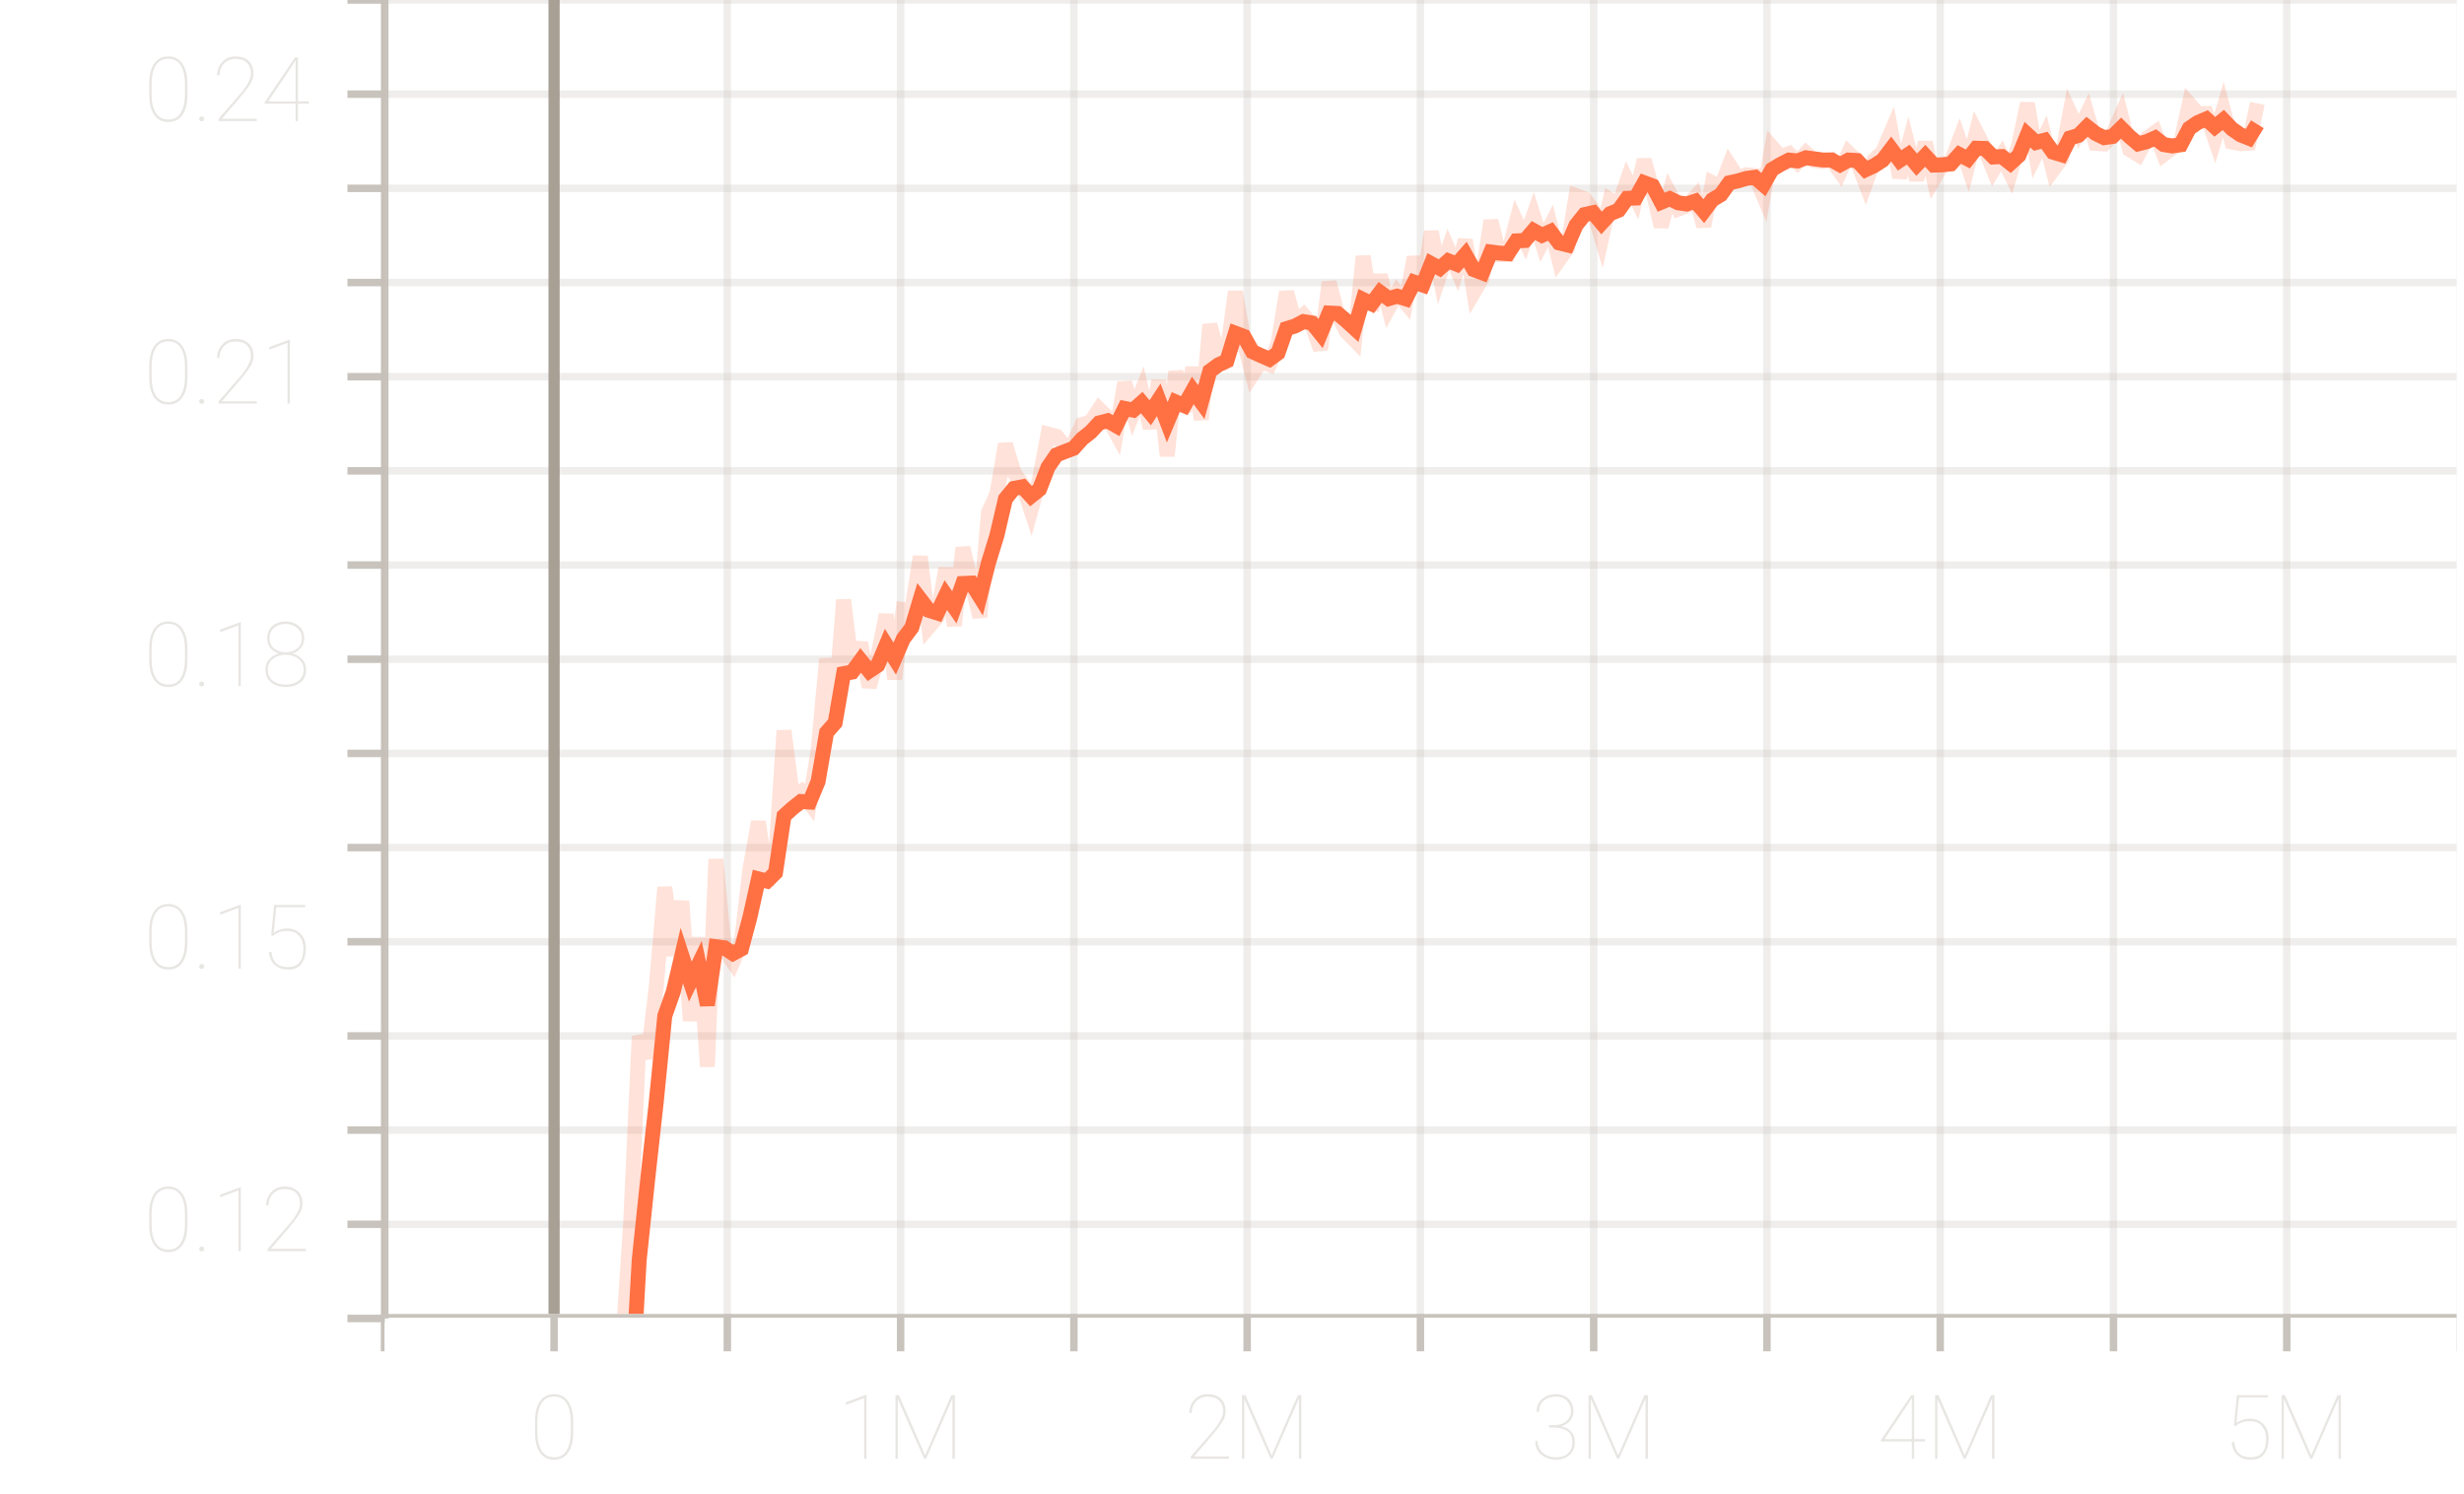
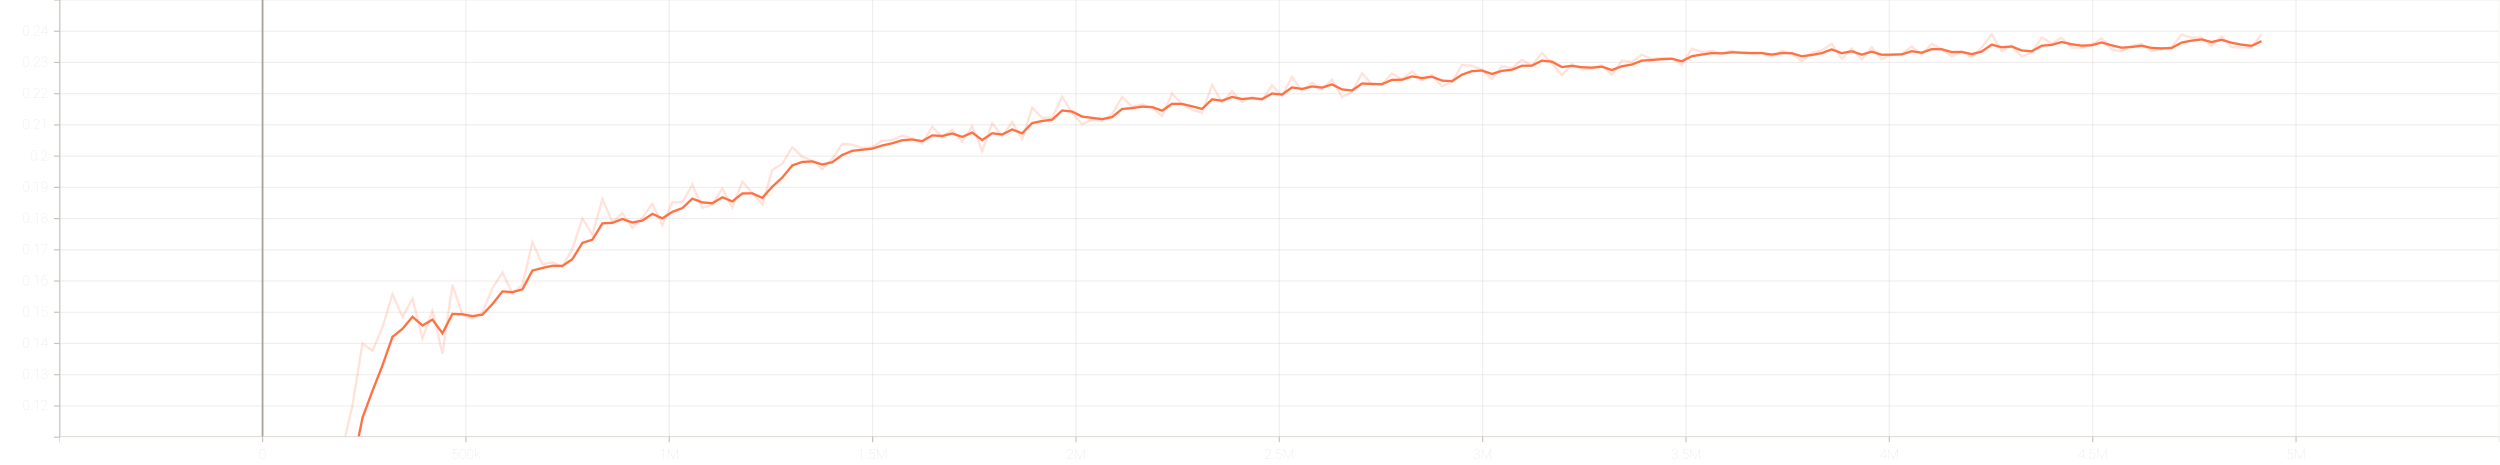
- <svg xmlns="http://www.w3.org/2000/svg" viewBox="0 0 330 200">
+ <svg xmlns="http://www.w3.org/2000/svg" viewBox="0 0 2153.667 400">
  <g>
    <g>
      <g>
        <g>
          <g>
-             <line x1="51.532" y1="176.6" x2="46.532" y2="176.6" style="visibility: inherit;" fill="rgb(0, 0, 0)" stroke="rgb(200, 195, 188)" stroke-width="1px" />
-             <line x1="51.532" y1="163.986" x2="46.532" y2="163.986" style="visibility: inherit;" fill="rgb(0, 0, 0)" stroke="rgb(200, 195, 188)" stroke-width="1px" />
-             <line x1="51.532" y1="151.371" x2="46.532" y2="151.371" style="visibility: inherit;" fill="rgb(0, 0, 0)" stroke="rgb(200, 195, 188)" stroke-width="1px" />
-             <line x1="51.532" y1="138.757" x2="46.532" y2="138.757" style="visibility: inherit;" fill="rgb(0, 0, 0)" stroke="rgb(200, 195, 188)" stroke-width="1px" />
-             <line x1="51.532" y1="126.143" x2="46.532" y2="126.143" style="visibility: inherit;" fill="rgb(0, 0, 0)" stroke="rgb(200, 195, 188)" stroke-width="1px" />
-             <line x1="51.532" y1="113.529" x2="46.532" y2="113.529" style="visibility: inherit;" fill="rgb(0, 0, 0)" stroke="rgb(200, 195, 188)" stroke-width="1px" />
-             <line x1="51.532" y1="100.914" x2="46.532" y2="100.914" style="visibility: inherit;" fill="rgb(0, 0, 0)" stroke="rgb(200, 195, 188)" stroke-width="1px" />
-             <line x1="51.532" y1="88.3" x2="46.532" y2="88.3" style="visibility: inherit;" fill="rgb(0, 0, 0)" stroke="rgb(200, 195, 188)" stroke-width="1px" />
-             <line x1="51.532" y1="75.686" x2="46.532" y2="75.686" style="visibility: inherit;" fill="rgb(0, 0, 0)" stroke="rgb(200, 195, 188)" stroke-width="1px" />
-             <line x1="51.532" y1="63.071" x2="46.532" y2="63.071" style="visibility: inherit;" fill="rgb(0, 0, 0)" stroke="rgb(200, 195, 188)" stroke-width="1px" />
-             <line x1="51.532" y1="50.457" x2="46.532" y2="50.457" style="visibility: inherit;" fill="rgb(0, 0, 0)" stroke="rgb(200, 195, 188)" stroke-width="1px" />
-             <line x1="51.532" y1="37.843" x2="46.532" y2="37.843" style="visibility: inherit;" fill="rgb(0, 0, 0)" stroke="rgb(200, 195, 188)" stroke-width="1px" />
-             <line x1="51.532" y1="25.229" x2="46.532" y2="25.229" style="visibility: inherit;" fill="rgb(0, 0, 0)" stroke="rgb(200, 195, 188)" stroke-width="1px" />
-             <line x1="51.532" y1="12.614" x2="46.532" y2="12.614" style="visibility: inherit;" fill="rgb(0, 0, 0)" stroke="rgb(200, 195, 188)" stroke-width="1px" />
+             <line x1="51.532" y1="376.6" x2="46.532" y2="376.6" style="visibility: inherit;" fill="rgb(0, 0, 0)" stroke="rgb(200, 195, 188)" stroke-width="1px" />
+             <line x1="51.532" y1="349.7" x2="46.532" y2="349.7" style="visibility: inherit;" fill="rgb(0, 0, 0)" stroke="rgb(200, 195, 188)" stroke-width="1px" />
+             <line x1="51.532" y1="322.8" x2="46.532" y2="322.8" style="visibility: inherit;" fill="rgb(0, 0, 0)" stroke="rgb(200, 195, 188)" stroke-width="1px" />
+             <line x1="51.532" y1="295.9" x2="46.532" y2="295.9" style="visibility: inherit;" fill="rgb(0, 0, 0)" stroke="rgb(200, 195, 188)" stroke-width="1px" />
+             <line x1="51.532" y1="269" x2="46.532" y2="269" style="visibility: inherit;" fill="rgb(0, 0, 0)" stroke="rgb(200, 195, 188)" stroke-width="1px" />
+             <line x1="51.532" y1="242.1" x2="46.532" y2="242.1" style="visibility: inherit;" fill="rgb(0, 0, 0)" stroke="rgb(200, 195, 188)" stroke-width="1px" />
+             <line x1="51.532" y1="215.2" x2="46.532" y2="215.2" style="visibility: inherit;" fill="rgb(0, 0, 0)" stroke="rgb(200, 195, 188)" stroke-width="1px" />
+             <line x1="51.532" y1="188.3" x2="46.532" y2="188.3" style="visibility: inherit;" fill="rgb(0, 0, 0)" stroke="rgb(200, 195, 188)" stroke-width="1px" />
+             <line x1="51.532" y1="161.4" x2="46.532" y2="161.4" style="visibility: inherit;" fill="rgb(0, 0, 0)" stroke="rgb(200, 195, 188)" stroke-width="1px" />
+             <line x1="51.532" y1="134.5" x2="46.532" y2="134.5" style="visibility: inherit;" fill="rgb(0, 0, 0)" stroke="rgb(200, 195, 188)" stroke-width="1px" />
+             <line x1="51.532" y1="107.6" x2="46.532" y2="107.6" style="visibility: inherit;" fill="rgb(0, 0, 0)" stroke="rgb(200, 195, 188)" stroke-width="1px" />
+             <line x1="51.532" y1="80.7" x2="46.532" y2="80.7" style="visibility: inherit;" fill="rgb(0, 0, 0)" stroke="rgb(200, 195, 188)" stroke-width="1px" />
+             <line x1="51.532" y1="53.8" x2="46.532" y2="53.8" style="visibility: inherit;" fill="rgb(0, 0, 0)" stroke="rgb(200, 195, 188)" stroke-width="1px" />
+             <line x1="51.532" y1="26.9" x2="46.532" y2="26.9" style="visibility: inherit;" fill="rgb(0, 0, 0)" stroke="rgb(200, 195, 188)" stroke-width="1px" />
            <line x1="51.532" y1="0" x2="46.532" y2="0" style="visibility: inherit;" fill="rgb(0, 0, 0)" stroke="rgb(200, 195, 188)" stroke-width="1px" />
          </g>
          <g transform="translate(41.532, 0)">
-             <text style="text-anchor: end; visibility: hidden; font-family: Roboto, sans-serif; font-size: 12px; font-weight: 200;" x="0" y="176.6" dx="0em" dy="0.3em" fill="rgb(232, 230, 227)" stroke="none" stroke-width="1px">0.11</text>
-             <text style="text-anchor: end; visibility: inherit; font-family: Roboto, sans-serif; font-size: 12px; font-weight: 200;" x="0" y="163.986" dx="0em" dy="0.3em" fill="rgb(232, 230, 227)" stroke="none" stroke-width="1px">0.12</text>
-             <text style="text-anchor: end; visibility: hidden; font-family: Roboto, sans-serif; font-size: 12px; font-weight: 200;" x="0" y="151.371" dx="0em" dy="0.3em" fill="rgb(232, 230, 227)" stroke="none" stroke-width="1px">0.13</text>
-             <text style="text-anchor: end; visibility: hidden; font-family: Roboto, sans-serif; font-size: 12px; font-weight: 200;" x="0" y="138.757" dx="0em" dy="0.3em" fill="rgb(232, 230, 227)" stroke="none" stroke-width="1px">0.14</text>
-             <text style="text-anchor: end; visibility: inherit; font-family: Roboto, sans-serif; font-size: 12px; font-weight: 200;" x="0" y="126.143" dx="0em" dy="0.3em" fill="rgb(232, 230, 227)" stroke="none" stroke-width="1px">0.15</text>
-             <text style="text-anchor: end; visibility: hidden; font-family: Roboto, sans-serif; font-size: 12px; font-weight: 200;" x="0" y="113.529" dx="0em" dy="0.3em" fill="rgb(232, 230, 227)" stroke="none" stroke-width="1px">0.16</text>
-             <text style="text-anchor: end; visibility: hidden; font-family: Roboto, sans-serif; font-size: 12px; font-weight: 200;" x="0" y="100.914" dx="0em" dy="0.3em" fill="rgb(232, 230, 227)" stroke="none" stroke-width="1px">0.17</text>
-             <text style="text-anchor: end; visibility: inherit; font-family: Roboto, sans-serif; font-size: 12px; font-weight: 200;" x="0" y="88.3" dx="0em" dy="0.3em" fill="rgb(232, 230, 227)" stroke="none" stroke-width="1px">0.18</text>
-             <text style="text-anchor: end; visibility: hidden; font-family: Roboto, sans-serif; font-size: 12px; font-weight: 200;" x="0" y="75.686" dx="0em" dy="0.3em" fill="rgb(232, 230, 227)" stroke="none" stroke-width="1px">0.19</text>
-             <text style="text-anchor: end; visibility: hidden; font-family: Roboto, sans-serif; font-size: 12px; font-weight: 200;" x="0" y="63.071" dx="0em" dy="0.3em" fill="rgb(232, 230, 227)" stroke="none" stroke-width="1px">0.2</text>
-             <text style="text-anchor: end; visibility: inherit; font-family: Roboto, sans-serif; font-size: 12px; font-weight: 200;" x="0" y="50.457" dx="0em" dy="0.3em" fill="rgb(232, 230, 227)" stroke="none" stroke-width="1px">0.21</text>
-             <text style="text-anchor: end; visibility: hidden; font-family: Roboto, sans-serif; font-size: 12px; font-weight: 200;" x="0" y="37.843" dx="0em" dy="0.3em" fill="rgb(232, 230, 227)" stroke="none" stroke-width="1px">0.22</text>
-             <text style="text-anchor: end; visibility: hidden; font-family: Roboto, sans-serif; font-size: 12px; font-weight: 200;" x="0" y="25.229" dx="0em" dy="0.3em" fill="rgb(232, 230, 227)" stroke="none" stroke-width="1px">0.23</text>
-             <text style="text-anchor: end; visibility: inherit; font-family: Roboto, sans-serif; font-size: 12px; font-weight: 200;" x="0" y="12.614" dx="0em" dy="0.3em" fill="rgb(232, 230, 227)" stroke="none" stroke-width="1px">0.24</text>
+             <text style="text-anchor: end; visibility: hidden; font-family: Roboto, sans-serif; font-size: 12px; font-weight: 200;" x="0" y="376.6" dx="0em" dy="0.3em" fill="rgb(232, 230, 227)" stroke="none" stroke-width="1px">0.11</text>
+             <text style="text-anchor: end; visibility: inherit; font-family: Roboto, sans-serif; font-size: 12px; font-weight: 200;" x="0" y="349.7" dx="0em" dy="0.3em" fill="rgb(232, 230, 227)" stroke="none" stroke-width="1px">0.12</text>
+             <text style="text-anchor: end; visibility: inherit; font-family: Roboto, sans-serif; font-size: 12px; font-weight: 200;" x="0" y="322.8" dx="0em" dy="0.3em" fill="rgb(232, 230, 227)" stroke="none" stroke-width="1px">0.13</text>
+             <text style="text-anchor: end; visibility: inherit; font-family: Roboto, sans-serif; font-size: 12px; font-weight: 200;" x="0" y="295.9" dx="0em" dy="0.3em" fill="rgb(232, 230, 227)" stroke="none" stroke-width="1px">0.14</text>
+             <text style="text-anchor: end; visibility: inherit; font-family: Roboto, sans-serif; font-size: 12px; font-weight: 200;" x="0" y="269" dx="0em" dy="0.3em" fill="rgb(232, 230, 227)" stroke="none" stroke-width="1px">0.15</text>
+             <text style="text-anchor: end; visibility: inherit; font-family: Roboto, sans-serif; font-size: 12px; font-weight: 200;" x="0" y="242.1" dx="0em" dy="0.3em" fill="rgb(232, 230, 227)" stroke="none" stroke-width="1px">0.16</text>
+             <text style="text-anchor: end; visibility: inherit; font-family: Roboto, sans-serif; font-size: 12px; font-weight: 200;" x="0" y="215.2" dx="0em" dy="0.3em" fill="rgb(232, 230, 227)" stroke="none" stroke-width="1px">0.17</text>
+             <text style="text-anchor: end; visibility: inherit; font-family: Roboto, sans-serif; font-size: 12px; font-weight: 200;" x="0" y="188.3" dx="0em" dy="0.3em" fill="rgb(232, 230, 227)" stroke="none" stroke-width="1px">0.18</text>
+             <text style="text-anchor: end; visibility: inherit; font-family: Roboto, sans-serif; font-size: 12px; font-weight: 200;" x="0" y="161.4" dx="0em" dy="0.3em" fill="rgb(232, 230, 227)" stroke="none" stroke-width="1px">0.19</text>
+             <text style="text-anchor: end; visibility: inherit; font-family: Roboto, sans-serif; font-size: 12px; font-weight: 200;" x="0" y="134.5" dx="0em" dy="0.3em" fill="rgb(232, 230, 227)" stroke="none" stroke-width="1px">0.2</text>
+             <text style="text-anchor: end; visibility: inherit; font-family: Roboto, sans-serif; font-size: 12px; font-weight: 200;" x="0" y="107.6" dx="0em" dy="0.3em" fill="rgb(232, 230, 227)" stroke="none" stroke-width="1px">0.21</text>
+             <text style="text-anchor: end; visibility: inherit; font-family: Roboto, sans-serif; font-size: 12px; font-weight: 200;" x="0" y="80.7" dx="0em" dy="0.3em" fill="rgb(232, 230, 227)" stroke="none" stroke-width="1px">0.22</text>
+             <text style="text-anchor: end; visibility: inherit; font-family: Roboto, sans-serif; font-size: 12px; font-weight: 200;" x="0" y="53.8" dx="0em" dy="0.3em" fill="rgb(232, 230, 227)" stroke="none" stroke-width="1px">0.23</text>
+             <text style="text-anchor: end; visibility: inherit; font-family: Roboto, sans-serif; font-size: 12px; font-weight: 200;" x="0" y="26.9" dx="0em" dy="0.3em" fill="rgb(232, 230, 227)" stroke="none" stroke-width="1px">0.24</text>
            <text style="text-anchor: end; visibility: hidden; font-family: Roboto, sans-serif; font-size: 12px; font-weight: 200;" x="0" y="0" dx="0em" dy="0.3em" fill="rgb(232, 230, 227)" stroke="none" stroke-width="1px">0.25</text>
          </g>
-           <line x1="51.532" y1="0" x2="51.532" y2="176.6" fill="rgb(0, 0, 0)" stroke="rgb(200, 195, 188)" stroke-width="1px" />
+           <line x1="51.532" y1="0" x2="51.532" y2="376.6" fill="rgb(0, 0, 0)" stroke="rgb(200, 195, 188)" stroke-width="1px" />
        </g>
      </g>
      <g transform="translate(51, 0)" clip-path="url(#clip_0)">
        <clipPath id="clip_0">
-           <rect width="278" height="176" />
+           <rect width="2102" height="376" />
        </clipPath>
        <g>
          <g>
            <g>
-               <line x1="0" y1="0" x2="0" y2="176.6" fill="rgb(0, 0, 0)" stroke="rgb(194, 189, 181)" stroke-width="1px" opacity="0.25" />
-               <line x1="23.206" y1="0" x2="23.206" y2="176.6" fill="rgb(0, 0, 0)" stroke="rgb(194, 189, 181)" stroke-width="1px" opacity="0.25" />
-               <line x1="46.411" y1="0" x2="46.411" y2="176.6" fill="rgb(0, 0, 0)" stroke="rgb(194, 189, 181)" stroke-width="1px" opacity="0.25" />
-               <line x1="69.617" y1="0" x2="69.617" y2="176.6" fill="rgb(0, 0, 0)" stroke="rgb(194, 189, 181)" stroke-width="1px" opacity="0.25" />
-               <line x1="92.823" y1="0" x2="92.823" y2="176.6" fill="rgb(0, 0, 0)" stroke="rgb(194, 189, 181)" stroke-width="1px" opacity="0.25" />
-               <line x1="116.028" y1="0" x2="116.028" y2="176.6" fill="rgb(0, 0, 0)" stroke="rgb(194, 189, 181)" stroke-width="1px" opacity="0.25" />
-               <line x1="139.234" y1="0" x2="139.234" y2="176.6" fill="rgb(0, 0, 0)" stroke="rgb(194, 189, 181)" stroke-width="1px" opacity="0.25" />
-               <line x1="162.44" y1="0" x2="162.44" y2="176.6" fill="rgb(0, 0, 0)" stroke="rgb(194, 189, 181)" stroke-width="1px" opacity="0.25" />
-               <line x1="185.645" y1="0" x2="185.645" y2="176.6" fill="rgb(0, 0, 0)" stroke="rgb(194, 189, 181)" stroke-width="1px" opacity="0.25" />
-               <line x1="208.851" y1="0" x2="208.851" y2="176.6" fill="rgb(0, 0, 0)" stroke="rgb(194, 189, 181)" stroke-width="1px" opacity="0.25" />
-               <line x1="232.057" y1="0" x2="232.057" y2="176.6" fill="rgb(0, 0, 0)" stroke="rgb(194, 189, 181)" stroke-width="1px" opacity="0.25" />
-               <line x1="255.262" y1="0" x2="255.262" y2="176.6" fill="rgb(0, 0, 0)" stroke="rgb(194, 189, 181)" stroke-width="1px" opacity="0.25" />
-               <line x1="278.468" y1="0" x2="278.468" y2="176.6" fill="rgb(0, 0, 0)" stroke="rgb(194, 189, 181)" stroke-width="1px" opacity="0.25" />
+               <line x1="0" y1="0" x2="0" y2="376.6" fill="rgb(0, 0, 0)" stroke="rgb(194, 189, 181)" stroke-width="1px" opacity="0.25" />
+               <line x1="175.178" y1="0" x2="175.178" y2="376.6" fill="rgb(0, 0, 0)" stroke="rgb(194, 189, 181)" stroke-width="1px" opacity="0.25" />
+               <line x1="350.356" y1="0" x2="350.356" y2="376.6" fill="rgb(0, 0, 0)" stroke="rgb(194, 189, 181)" stroke-width="1px" opacity="0.25" />
+               <line x1="525.534" y1="0" x2="525.534" y2="376.6" fill="rgb(0, 0, 0)" stroke="rgb(194, 189, 181)" stroke-width="1px" opacity="0.25" />
+               <line x1="700.713" y1="0" x2="700.713" y2="376.6" fill="rgb(0, 0, 0)" stroke="rgb(194, 189, 181)" stroke-width="1px" opacity="0.25" />
+               <line x1="875.891" y1="0" x2="875.891" y2="376.6" fill="rgb(0, 0, 0)" stroke="rgb(194, 189, 181)" stroke-width="1px" opacity="0.25" />
+               <line x1="1051.069" y1="0" x2="1051.069" y2="376.6" fill="rgb(0, 0, 0)" stroke="rgb(194, 189, 181)" stroke-width="1px" opacity="0.25" />
+               <line x1="1226.247" y1="0" x2="1226.247" y2="376.6" fill="rgb(0, 0, 0)" stroke="rgb(194, 189, 181)" stroke-width="1px" opacity="0.25" />
+               <line x1="1401.425" y1="0" x2="1401.425" y2="376.6" fill="rgb(0, 0, 0)" stroke="rgb(194, 189, 181)" stroke-width="1px" opacity="0.25" />
+               <line x1="1576.603" y1="0" x2="1576.603" y2="376.6" fill="rgb(0, 0, 0)" stroke="rgb(194, 189, 181)" stroke-width="1px" opacity="0.25" />
+               <line x1="1751.782" y1="0" x2="1751.782" y2="376.6" fill="rgb(0, 0, 0)" stroke="rgb(194, 189, 181)" stroke-width="1px" opacity="0.25" />
+               <line x1="1926.96" y1="0" x2="1926.96" y2="376.6" fill="rgb(0, 0, 0)" stroke="rgb(194, 189, 181)" stroke-width="1px" opacity="0.25" />
+               <line x1="2102.138" y1="0" x2="2102.138" y2="376.6" fill="rgb(0, 0, 0)" stroke="rgb(194, 189, 181)" stroke-width="1px" opacity="0.25" />
            </g>
            <g>
-               <line x1="0" y1="176.6" x2="278.468" y2="176.6" fill="rgb(0, 0, 0)" stroke="rgb(194, 189, 181)" stroke-width="1px" opacity="0.25" />
-               <line x1="0" y1="163.986" x2="278.468" y2="163.986" fill="rgb(0, 0, 0)" stroke="rgb(194, 189, 181)" stroke-width="1px" opacity="0.25" />
-               <line x1="0" y1="151.371" x2="278.468" y2="151.371" fill="rgb(0, 0, 0)" stroke="rgb(194, 189, 181)" stroke-width="1px" opacity="0.25" />
-               <line x1="0" y1="138.757" x2="278.468" y2="138.757" fill="rgb(0, 0, 0)" stroke="rgb(194, 189, 181)" stroke-width="1px" opacity="0.25" />
-               <line x1="0" y1="126.143" x2="278.468" y2="126.143" fill="rgb(0, 0, 0)" stroke="rgb(194, 189, 181)" stroke-width="1px" opacity="0.25" />
-               <line x1="0" y1="113.529" x2="278.468" y2="113.529" fill="rgb(0, 0, 0)" stroke="rgb(194, 189, 181)" stroke-width="1px" opacity="0.25" />
-               <line x1="0" y1="100.914" x2="278.468" y2="100.914" fill="rgb(0, 0, 0)" stroke="rgb(194, 189, 181)" stroke-width="1px" opacity="0.25" />
-               <line x1="0" y1="88.3" x2="278.468" y2="88.3" fill="rgb(0, 0, 0)" stroke="rgb(194, 189, 181)" stroke-width="1px" opacity="0.25" />
-               <line x1="0" y1="75.686" x2="278.468" y2="75.686" fill="rgb(0, 0, 0)" stroke="rgb(194, 189, 181)" stroke-width="1px" opacity="0.25" />
-               <line x1="0" y1="63.071" x2="278.468" y2="63.071" fill="rgb(0, 0, 0)" stroke="rgb(194, 189, 181)" stroke-width="1px" opacity="0.25" />
-               <line x1="0" y1="50.457" x2="278.468" y2="50.457" fill="rgb(0, 0, 0)" stroke="rgb(194, 189, 181)" stroke-width="1px" opacity="0.25" />
-               <line x1="0" y1="37.843" x2="278.468" y2="37.843" fill="rgb(0, 0, 0)" stroke="rgb(194, 189, 181)" stroke-width="1px" opacity="0.25" />
-               <line x1="0" y1="25.229" x2="278.468" y2="25.229" fill="rgb(0, 0, 0)" stroke="rgb(194, 189, 181)" stroke-width="1px" opacity="0.25" />
-               <line x1="0" y1="12.614" x2="278.468" y2="12.614" fill="rgb(0, 0, 0)" stroke="rgb(194, 189, 181)" stroke-width="1px" opacity="0.25" />
-               <line x1="0" y1="0" x2="278.468" y2="0" fill="rgb(0, 0, 0)" stroke="rgb(194, 189, 181)" stroke-width="1px" opacity="0.25" />
+               <line x1="0" y1="376.6" x2="2102.138" y2="376.6" fill="rgb(0, 0, 0)" stroke="rgb(194, 189, 181)" stroke-width="1px" opacity="0.25" />
+               <line x1="0" y1="349.7" x2="2102.138" y2="349.7" fill="rgb(0, 0, 0)" stroke="rgb(194, 189, 181)" stroke-width="1px" opacity="0.25" />
+               <line x1="0" y1="322.8" x2="2102.138" y2="322.8" fill="rgb(0, 0, 0)" stroke="rgb(194, 189, 181)" stroke-width="1px" opacity="0.25" />
+               <line x1="0" y1="295.9" x2="2102.138" y2="295.9" fill="rgb(0, 0, 0)" stroke="rgb(194, 189, 181)" stroke-width="1px" opacity="0.25" />
+               <line x1="0" y1="269" x2="2102.138" y2="269" fill="rgb(0, 0, 0)" stroke="rgb(194, 189, 181)" stroke-width="1px" opacity="0.25" />
+               <line x1="0" y1="242.1" x2="2102.138" y2="242.1" fill="rgb(0, 0, 0)" stroke="rgb(194, 189, 181)" stroke-width="1px" opacity="0.25" />
+               <line x1="0" y1="215.2" x2="2102.138" y2="215.2" fill="rgb(0, 0, 0)" stroke="rgb(194, 189, 181)" stroke-width="1px" opacity="0.25" />
+               <line x1="0" y1="188.3" x2="2102.138" y2="188.3" fill="rgb(0, 0, 0)" stroke="rgb(194, 189, 181)" stroke-width="1px" opacity="0.25" />
+               <line x1="0" y1="161.4" x2="2102.138" y2="161.4" fill="rgb(0, 0, 0)" stroke="rgb(194, 189, 181)" stroke-width="1px" opacity="0.25" />
+               <line x1="0" y1="134.5" x2="2102.138" y2="134.5" fill="rgb(0, 0, 0)" stroke="rgb(194, 189, 181)" stroke-width="1px" opacity="0.25" />
+               <line x1="0" y1="107.6" x2="2102.138" y2="107.6" fill="rgb(0, 0, 0)" stroke="rgb(194, 189, 181)" stroke-width="1px" opacity="0.25" />
+               <line x1="0" y1="80.7" x2="2102.138" y2="80.7" fill="rgb(0, 0, 0)" stroke="rgb(194, 189, 181)" stroke-width="1px" opacity="0.25" />
+               <line x1="0" y1="53.8" x2="2102.138" y2="53.8" fill="rgb(0, 0, 0)" stroke="rgb(194, 189, 181)" stroke-width="1px" opacity="0.25" />
+               <line x1="0" y1="26.9" x2="2102.138" y2="26.9" fill="rgb(0, 0, 0)" stroke="rgb(194, 189, 181)" stroke-width="1px" opacity="0.25" />
+               <line x1="0" y1="0" x2="2102.138" y2="0" fill="rgb(0, 0, 0)" stroke="rgb(194, 189, 181)" stroke-width="1px" opacity="0.25" />
            </g>
          </g>
        </g>
        <g>
          <g>
-             <line x1="0" y1="315.357" x2="278.468" y2="315.357" fill="rgb(0, 0, 0)" stroke="rgb(168, 160, 149)" stroke-width="1.5px" />
+             <line x1="0" y1="672.5" x2="2102.138" y2="672.5" fill="rgb(0, 0, 0)" stroke="rgb(168, 160, 149)" stroke-width="1.5px" />
          </g>
        </g>
        <g>
          <g>
-             <line x1="23.206" y1="0" x2="23.206" y2="176.6" fill="rgb(0, 0, 0)" stroke="rgb(168, 160, 149)" stroke-width="1.5px" />
+             <line x1="175.178" y1="0" x2="175.178" y2="376.6" fill="rgb(0, 0, 0)" stroke="rgb(168, 160, 149)" stroke-width="1.5px" />
          </g>
        </g>
        <g>
          <g>
            <g>
              <g>
                <g>
-                   <path style="fill: none;" stroke="rgb(255, 112, 67)" stroke-width="2px" d="M33.471,188.896L34.612,168.73L35.752,157.886L36.893,147.585L38.034,136.072L39.174,132.835L40.315,127.982L41.455,131.482L42.596,129.117L43.737,134.62L44.877,126.808L46.018,126.954L47.158,127.714L48.299,127.104L49.44,122.834L50.58,117.722L51.721,118.013L52.861,116.894L54.002,109.285L55.143,108.254L56.283,107.356L57.424,107.428L58.564,104.687L59.705,98.111L60.846,96.818L61.986,90.23L63.127,90.018L64.267,88.458L65.408,89.879L66.549,89.111L67.689,86.395L68.83,88.218L69.97,85.584L71.111,84.064L72.252,80.26L73.392,81.748L74.533,82.108L75.673,79.708L76.814,81.35L77.955,78.155L79.095,78.105L80.236,79.926L81.377,75.412L82.517,71.707L83.658,66.82L84.798,65.418L85.939,65.2L87.08,66.452L88.22,65.538L89.361,62.581L90.501,60.925L91.642,60.48L92.783,60.05L93.923,58.773L95.064,57.882L96.204,56.649L97.345,56.359L98.486,57.016L99.626,54.706L100.767,54.933L101.907,53.921L103.048,55.29L104.189,53.557L105.329,56.565L106.47,53.841L107.61,54.336L108.751,52.298L109.892,53.859L111.032,49.705L112.173,48.873L113.313,48.339L114.454,44.632L115.595,45.064L116.735,47.103L117.876,47.625L119.016,48.118L120.157,47.292L121.298,44.023L122.438,43.67L123.579,43.076L124.72,43.259L125.86,44.68L127.001,41.927L128.141,41.988L129.282,42.947L130.423,43.991L131.563,40.128L132.704,40.687L133.844,39.16L134.985,40.002L136.126,39.666L137.266,40.021L138.407,37.792L139.547,38.18L140.688,35.32L141.829,35.936L142.969,34.936L144.11,35.392L145.25,34.101L146.391,36.118L147.532,36.548L148.672,33.751L149.813,33.899L150.953,33.978L152.094,32.261L153.235,32.211L154.375,30.882L155.516,31.517L156.656,31.008L157.797,32.533L158.938,32.809L160.078,30.168L161.219,28.744L162.359,28.492L163.5,29.865L164.641,28.621L165.781,28.158L166.922,26.566L168.062,26.521L169.203,24.48L170.344,24.905L171.484,27.083L172.625,26.604L173.766,27.164L174.906,27.326L176.047,26.943L177.187,28.286L178.328,26.762L179.469,26.078L180.609,24.485L181.75,24.233L182.89,23.899L184.031,23.745L185.172,24.733L186.312,22.714L187.453,22.027L188.593,21.445L189.734,21.56L190.875,21.133L192.015,21.285L193.156,21.432L194.296,21.426L195.437,22.065L196.578,21.439L197.718,21.502L198.859,22.731L199.999,22.199L201.14,21.46L202.281,19.955L203.421,21.48L204.562,20.713L205.702,22.062L206.843,20.867L207.984,22.113L209.124,22.079L210.265,21.959L211.405,20.693L212.546,21.29L213.687,19.854L214.827,19.887L215.968,21.029L217.109,20.97L218.249,21.865L219.39,20.827L220.53,18.036L221.671,19.089L222.812,18.788L223.952,20.38L225.093,20.722L226.233,18.48L227.374,18.132L228.515,16.979L229.655,17.873L230.796,18.437L231.936,18.277L233.077,17.158L234.218,18.301L235.358,19.267L236.499,18.979L237.639,18.476L238.78,19.361L239.921,19.55L241.061,19.39L242.202,17.2L243.342,16.414L244.483,15.932L245.624,16.987L246.764,16.066L247.905,17.246L249.045,18.047L250.186,18.502L251.327,16.641" fill="none" />
+                   <path style="fill: none;" stroke="rgb(255, 112, 67)" stroke-width="2px" d="M252.671,402.822L261.282,359.817L269.892,336.693L278.502,314.724L287.113,290.175L295.723,283.271L304.334,272.922L312.944,280.386L321.554,275.343L330.165,287.077L338.775,270.419L347.385,270.731L355.996,272.351L364.606,271.05L373.216,261.943L381.827,251.043L390.437,251.663L399.047,249.277L407.658,233.05L416.268,230.852L424.879,228.936L433.489,229.09L442.099,223.245L450.71,209.222L459.32,206.465L467.93,192.417L476.541,191.963L485.151,188.637L493.761,191.667L502.372,190.029L510.982,184.238L519.592,188.126L528.203,182.508L536.813,179.266L545.424,171.155L554.034,174.328L562.644,175.096L571.255,169.978L579.865,173.478L588.475,166.666L597.086,166.559L605.696,170.442L614.306,160.815L622.917,152.915L631.527,142.494L640.137,139.504L648.748,139.039L657.358,141.709L665.969,139.761L674.579,133.453L683.189,129.922L691.8,128.973L700.41,128.056L709.02,125.334L717.631,123.433L726.241,120.804L734.851,120.185L743.462,121.586L752.072,116.66L760.682,117.145L769.293,114.986L777.903,117.906L786.514,114.21L795.124,120.625L803.734,114.816L812.345,115.872L820.955,111.526L829.565,114.855L838.176,105.997L846.786,104.222L855.396,103.083L864.007,95.177L872.617,96.099L881.227,100.448L889.838,101.561L898.448,102.612L907.059,100.85L915.669,93.879L924.279,93.126L932.89,91.859L941.5,92.251L950.11,95.281L958.721,89.41L967.331,89.54L975.941,91.584L984.552,93.811L993.162,85.573L1001.772,86.766L1010.383,83.509L1018.993,85.305L1027.604,84.587L1036.214,85.344L1044.824,80.591L1053.435,81.418L1062.045,75.319L1070.655,76.634L1079.266,74.502L1087.876,75.474L1096.486,72.72L1105.097,77.021L1113.707,77.94L1122.317,71.975L1130.928,72.29L1139.538,72.459L1148.149,68.797L1156.759,68.69L1165.369,65.855L1173.98,67.209L1182.59,66.124L1191.2,69.377L1199.811,69.966L1208.421,64.333L1217.031,61.296L1225.642,60.759L1234.252,63.687L1242.862,61.034L1251.473,60.048L1260.083,56.652L1268.694,56.555L1277.304,52.203L1285.914,53.11L1294.525,57.756L1303.135,56.733L1311.745,57.927L1320.356,58.273L1328.966,57.456L1337.576,60.319L1346.187,57.069L1354.797,55.61L1363.407,52.214L1372.018,51.678L1380.628,50.965L1389.239,50.636L1397.849,52.743L1406.459,48.437L1415.07,46.972L1423.68,45.73L1432.29,45.977L1440.901,45.065L1449.511,45.391L1458.121,45.703L1466.732,45.692L1475.342,47.053L1483.952,45.718L1492.563,45.853L1501.173,48.473L1509.784,47.34L1518.394,45.764L1527.004,42.553L1535.615,45.807L1544.225,44.17L1552.835,47.047L1561.446,44.499L1570.056,47.156L1578.666,47.083L1587.277,46.828L1595.887,44.127L1604.497,45.402L1613.108,42.34L1621.718,42.409L1630.329,44.844L1638.939,44.719L1647.549,46.627L1656.16,44.414L1664.77,38.462L1673.38,40.706L1681.991,40.066L1690.601,43.46L1699.211,44.19L1707.822,39.409L1716.432,38.667L1725.042,36.207L1733.653,38.114L1742.263,39.316L1750.874,38.976L1759.484,36.589L1768.094,39.027L1776.705,41.088L1785.315,40.473L1793.925,39.401L1802.536,41.287L1811.146,41.691L1819.756,41.348L1828.367,36.68L1836.977,35.004L1845.587,33.975L1854.198,36.225L1862.808,34.261L1871.419,36.778L1880.029,38.486L1888.639,39.455L1897.25,35.487" fill="none" />
                </g>
              </g>
            </g>
          </g>
          <g opacity="0.2">
            <g>
              <g>
                <g>
-                   <path style="fill: none;" stroke="rgb(255, 112, 67)" stroke-width="2px" d="M32.331,180.994L33.471,163.647L34.612,138.785L35.752,141.72L36.893,132.188L38.034,118.842L39.174,127.985L40.315,120.708L41.455,136.731L42.596,125.571L43.737,142.872L44.877,115.092L46.018,127.174L47.158,128.853L48.299,126.189L49.44,116.428L50.58,110.055L51.721,118.449L52.861,115.216L54.002,97.871L55.143,106.708L56.283,106.008L57.424,107.536L58.564,100.576L59.705,88.247L60.846,94.879L61.986,80.349L63.127,89.699L64.267,86.118L65.408,92.011L66.549,87.958L67.689,82.322L68.83,90.953L69.97,81.633L71.111,81.783L72.252,74.554L73.392,83.98L74.533,82.649L75.673,76.108L76.814,83.812L77.955,73.363L79.095,78.029L80.236,82.658L81.377,68.64L82.517,66.15L83.658,59.49L84.798,63.315L85.939,64.873L87.08,68.33L88.22,64.168L89.361,58.144L90.501,58.441L91.642,59.812L92.783,59.405L93.923,56.859L95.064,56.544L96.204,54.799L97.345,55.924L98.486,58.001L99.626,51.241L100.767,55.274L101.907,52.401L103.048,57.344L104.189,50.957L105.329,61.078L106.47,49.754L107.61,55.079L108.751,49.242L109.892,56.2L111.032,43.475L112.173,47.625L113.313,47.538L114.454,39.071L115.595,45.712L116.735,50.163L117.876,48.408L119.016,48.857L120.157,46.053L121.298,39.12L122.438,43.139L123.579,42.185L124.72,43.535L125.86,46.812L127.001,37.798L128.141,42.079L129.282,44.385L130.423,45.557L131.563,34.334L132.704,41.526L133.844,36.869L134.985,41.266L136.126,39.16L137.266,40.553L138.407,34.449L139.547,38.761L140.688,31.03L141.829,36.861L142.969,33.436L144.11,36.076L145.25,32.163L146.391,39.143L147.532,37.195L148.672,29.556L149.813,34.121L150.953,34.097L152.094,29.685L153.235,32.136L154.375,28.888L155.516,32.469L156.656,30.244L157.797,34.822L158.938,33.223L160.078,26.206L161.219,26.607L162.359,28.115L163.5,31.924L164.641,26.755L165.781,27.465L166.922,24.177L168.062,26.453L169.203,21.418L170.344,25.543L171.484,30.351L172.625,25.885L173.766,28.003L174.906,27.57L176.047,26.368L177.187,30.3L178.328,24.476L179.469,25.051L180.609,22.096L181.75,23.857L182.89,23.398L184.031,23.513L185.172,26.215L186.312,19.686L187.453,20.996L188.593,20.571L189.734,21.734L190.875,20.491L192.015,21.514L193.156,21.651L194.296,21.419L195.437,23.022L196.578,20.5L197.718,21.596L198.859,24.574L199.999,21.402L201.14,20.352L202.281,17.696L203.421,23.769L204.562,19.562L205.702,24.085L206.843,19.075L207.984,23.981L209.124,22.028L210.265,21.78L211.405,18.793L212.546,22.187L213.687,17.7L214.827,19.936L215.968,22.742L217.109,20.882L218.249,23.207L219.39,19.27L220.53,13.85L221.671,20.667L222.812,18.337L223.952,22.768L225.093,21.235L226.233,15.117L227.374,17.61L228.515,15.248L229.655,19.215L230.796,19.282L231.936,18.038L233.077,15.479L234.218,20.016L235.358,20.717L236.499,18.546L237.639,17.722L238.78,20.687L239.921,19.835L241.061,19.149L242.202,13.916L243.342,15.236L244.483,15.208L245.624,18.57L246.764,14.685L247.905,19.017L249.045,19.249L250.186,19.184L251.327,13.85" fill="none" />
+                   <path style="fill: none;" stroke="rgb(255, 112, 67)" stroke-width="2px" d="M244.061,385.971L252.671,348.979L261.282,295.959L269.892,302.218L278.502,281.891L287.113,253.431L295.723,272.928L304.334,257.41L312.944,291.579L321.554,267.781L330.165,304.674L338.775,245.434L347.385,271.199L355.996,274.78L364.606,269.099L373.216,248.283L381.827,234.693L390.437,252.594L399.047,245.698L407.658,208.709L416.268,227.555L424.879,226.062L433.489,229.32L442.099,214.479L450.71,188.187L459.32,202.329L467.93,171.344L476.541,191.283L485.151,183.647L493.761,196.214L502.372,187.571L510.982,175.553L519.592,193.958L528.203,174.082L536.813,174.402L545.424,158.988L554.034,179.088L562.644,176.249L571.255,162.3L579.865,178.729L588.475,156.447L597.086,166.398L605.696,176.267L614.306,146.375L622.917,141.064L631.527,126.862L640.137,135.019L648.748,138.342L657.358,145.714L665.969,136.838L674.579,123.992L683.189,124.625L691.8,127.55L700.41,126.68L709.02,121.251L717.631,120.58L726.241,116.86L734.851,119.257L743.462,123.687L752.072,109.272L760.682,117.872L769.293,111.746L777.903,122.287L786.514,108.665L795.124,130.249L803.734,106.102L812.345,117.457L820.955,105.008L829.565,119.847L838.176,92.711L846.786,101.56L855.396,101.374L864.007,83.318L872.617,97.482L881.227,106.972L889.838,103.229L898.448,104.188L907.059,98.208L915.669,83.423L924.279,91.995L932.89,89.96L941.5,92.838L950.11,99.826L958.721,80.604L967.331,89.735L975.941,94.651L984.552,97.15L993.162,73.218L1001.772,88.555L1010.383,78.624L1018.993,88L1027.604,83.51L1036.214,86.479L1044.824,73.462L1053.435,82.658L1062.045,66.171L1070.655,78.607L1079.266,71.303L1087.876,76.931L1096.486,68.589L1105.097,83.473L1113.707,79.318L1122.317,63.028L1130.928,72.763L1139.538,72.712L1148.149,63.303L1156.759,68.53L1165.369,61.603L1173.98,69.241L1182.59,64.496L1191.2,74.257L1199.811,70.848L1208.421,55.885L1217.031,56.739L1225.642,59.955L1234.252,68.079L1242.862,57.054L1251.473,58.569L1260.083,51.557L1268.694,56.411L1277.304,45.674L1285.914,54.471L1294.525,64.724L1303.135,55.2L1311.745,59.717L1320.356,58.793L1328.966,56.229L1337.576,64.614L1346.187,52.194L1354.797,53.422L1363.407,47.119L1372.018,50.874L1380.628,49.896L1389.239,50.142L1397.849,55.903L1406.459,41.98L1415.07,44.774L1423.68,43.868L1432.29,46.347L1440.901,43.697L1449.511,45.88L1458.121,46.171L1466.732,45.675L1475.342,49.094L1483.952,43.717L1492.563,46.054L1501.173,52.404L1509.784,45.639L1518.394,43.401L1527.004,37.737L1535.615,50.687L1544.225,41.716L1552.835,51.362L1561.446,40.677L1570.056,51.14L1578.666,46.974L1587.277,46.446L1595.887,40.076L1604.497,47.314L1613.108,37.746L1621.718,42.513L1630.329,48.497L1638.939,44.531L1647.549,49.489L1656.16,41.094L1664.77,29.535L1673.38,44.073L1681.991,39.104L1690.601,48.553L1699.211,45.284L1707.822,32.237L1716.432,37.553L1725.042,32.517L1733.653,40.975L1742.263,41.119L1750.874,38.465L1759.484,33.01L1768.094,42.684L1776.705,44.179L1785.315,39.55L1793.925,37.793L1802.536,44.115L1811.146,42.297L1819.756,40.835L1828.367,29.677L1836.977,32.49L1845.587,32.432L1854.198,39.6L1862.808,31.315L1871.419,40.554L1880.029,41.048L1888.639,40.909L1897.25,29.535" fill="none" />
                </g>
              </g>
            </g>
          </g>
        </g>
      </g>
-       <g transform="translate(51, 176)" clip-path="url(#clip_1)">
+       <g transform="translate(51, 376)" clip-path="url(#clip_1)">
        <clipPath id="clip_1">
-           <rect width="278" height="23" />
+           <rect width="2102" height="23" />
        </clipPath>
        <g>
          <g>
            <line x1="0" y1="0" x2="0" y2="5" style="visibility: inherit;" fill="rgb(0, 0, 0)" stroke="rgb(200, 195, 188)" stroke-width="1px" />
-             <line x1="23.206" y1="0" x2="23.206" y2="5" style="visibility: inherit;" fill="rgb(0, 0, 0)" stroke="rgb(200, 195, 188)" stroke-width="1px" />
-             <line x1="46.411" y1="0" x2="46.411" y2="5" style="visibility: inherit;" fill="rgb(0, 0, 0)" stroke="rgb(200, 195, 188)" stroke-width="1px" />
-             <line x1="69.617" y1="0" x2="69.617" y2="5" style="visibility: inherit;" fill="rgb(0, 0, 0)" stroke="rgb(200, 195, 188)" stroke-width="1px" />
-             <line x1="92.823" y1="0" x2="92.823" y2="5" style="visibility: inherit;" fill="rgb(0, 0, 0)" stroke="rgb(200, 195, 188)" stroke-width="1px" />
-             <line x1="116.028" y1="0" x2="116.028" y2="5" style="visibility: inherit;" fill="rgb(0, 0, 0)" stroke="rgb(200, 195, 188)" stroke-width="1px" />
-             <line x1="139.234" y1="0" x2="139.234" y2="5" style="visibility: inherit;" fill="rgb(0, 0, 0)" stroke="rgb(200, 195, 188)" stroke-width="1px" />
-             <line x1="162.44" y1="0" x2="162.44" y2="5" style="visibility: inherit;" fill="rgb(0, 0, 0)" stroke="rgb(200, 195, 188)" stroke-width="1px" />
-             <line x1="185.645" y1="0" x2="185.645" y2="5" style="visibility: inherit;" fill="rgb(0, 0, 0)" stroke="rgb(200, 195, 188)" stroke-width="1px" />
-             <line x1="208.851" y1="0" x2="208.851" y2="5" style="visibility: inherit;" fill="rgb(0, 0, 0)" stroke="rgb(200, 195, 188)" stroke-width="1px" />
-             <line x1="232.057" y1="0" x2="232.057" y2="5" style="visibility: inherit;" fill="rgb(0, 0, 0)" stroke="rgb(200, 195, 188)" stroke-width="1px" />
-             <line x1="255.262" y1="0" x2="255.262" y2="5" style="visibility: inherit;" fill="rgb(0, 0, 0)" stroke="rgb(200, 195, 188)" stroke-width="1px" />
-             <line x1="278.468" y1="0" x2="278.468" y2="5" style="visibility: inherit;" fill="rgb(0, 0, 0)" stroke="rgb(200, 195, 188)" stroke-width="1px" />
+             <line x1="175.178" y1="0" x2="175.178" y2="5" style="visibility: inherit;" fill="rgb(0, 0, 0)" stroke="rgb(200, 195, 188)" stroke-width="1px" />
+             <line x1="350.356" y1="0" x2="350.356" y2="5" style="visibility: inherit;" fill="rgb(0, 0, 0)" stroke="rgb(200, 195, 188)" stroke-width="1px" />
+             <line x1="525.534" y1="0" x2="525.534" y2="5" style="visibility: inherit;" fill="rgb(0, 0, 0)" stroke="rgb(200, 195, 188)" stroke-width="1px" />
+             <line x1="700.713" y1="0" x2="700.713" y2="5" style="visibility: inherit;" fill="rgb(0, 0, 0)" stroke="rgb(200, 195, 188)" stroke-width="1px" />
+             <line x1="875.891" y1="0" x2="875.891" y2="5" style="visibility: inherit;" fill="rgb(0, 0, 0)" stroke="rgb(200, 195, 188)" stroke-width="1px" />
+             <line x1="1051.069" y1="0" x2="1051.069" y2="5" style="visibility: inherit;" fill="rgb(0, 0, 0)" stroke="rgb(200, 195, 188)" stroke-width="1px" />
+             <line x1="1226.247" y1="0" x2="1226.247" y2="5" style="visibility: inherit;" fill="rgb(0, 0, 0)" stroke="rgb(200, 195, 188)" stroke-width="1px" />
+             <line x1="1401.425" y1="0" x2="1401.425" y2="5" style="visibility: inherit;" fill="rgb(0, 0, 0)" stroke="rgb(200, 195, 188)" stroke-width="1px" />
+             <line x1="1576.603" y1="0" x2="1576.603" y2="5" style="visibility: inherit;" fill="rgb(0, 0, 0)" stroke="rgb(200, 195, 188)" stroke-width="1px" />
+             <line x1="1751.782" y1="0" x2="1751.782" y2="5" style="visibility: inherit;" fill="rgb(0, 0, 0)" stroke="rgb(200, 195, 188)" stroke-width="1px" />
+             <line x1="1926.96" y1="0" x2="1926.96" y2="5" style="visibility: inherit;" fill="rgb(0, 0, 0)" stroke="rgb(200, 195, 188)" stroke-width="1px" />
+             <line x1="2102.138" y1="0" x2="2102.138" y2="5" style="visibility: inherit;" fill="rgb(0, 0, 0)" stroke="rgb(200, 195, 188)" stroke-width="1px" />
          </g>
          <g transform="translate(0, 8)">
            <text style="text-anchor: middle; visibility: hidden; font-family: Roboto, sans-serif; font-size: 12px; font-weight: 200;" x="0" y="0" dx="0em" dy="0.95em" fill="rgb(232, 230, 227)" stroke="none" stroke-width="1px">-500k</text>
-             <text style="text-anchor: middle; visibility: inherit; font-family: Roboto, sans-serif; font-size: 12px; font-weight: 200;" x="23.206" y="0" dx="0em" dy="0.95em" fill="rgb(232, 230, 227)" stroke="none" stroke-width="1px">0</text>
-             <text style="text-anchor: middle; visibility: hidden; font-family: Roboto, sans-serif; font-size: 12px; font-weight: 200;" x="46.411" y="0" dx="0em" dy="0.95em" fill="rgb(232, 230, 227)" stroke="none" stroke-width="1px">500k</text>
-             <text style="text-anchor: middle; visibility: inherit; font-family: Roboto, sans-serif; font-size: 12px; font-weight: 200;" x="69.617" y="0" dx="0em" dy="0.95em" fill="rgb(232, 230, 227)" stroke="none" stroke-width="1px">1M</text>
-             <text style="text-anchor: middle; visibility: hidden; font-family: Roboto, sans-serif; font-size: 12px; font-weight: 200;" x="92.823" y="0" dx="0em" dy="0.95em" fill="rgb(232, 230, 227)" stroke="none" stroke-width="1px">1.5M</text>
-             <text style="text-anchor: middle; visibility: inherit; font-family: Roboto, sans-serif; font-size: 12px; font-weight: 200;" x="116.028" y="0" dx="0em" dy="0.95em" fill="rgb(232, 230, 227)" stroke="none" stroke-width="1px">2M</text>
-             <text style="text-anchor: middle; visibility: hidden; font-family: Roboto, sans-serif; font-size: 12px; font-weight: 200;" x="139.234" y="0" dx="0em" dy="0.95em" fill="rgb(232, 230, 227)" stroke="none" stroke-width="1px">2.5M</text>
-             <text style="text-anchor: middle; visibility: inherit; font-family: Roboto, sans-serif; font-size: 12px; font-weight: 200;" x="162.44" y="0" dx="0em" dy="0.95em" fill="rgb(232, 230, 227)" stroke="none" stroke-width="1px">3M</text>
-             <text style="text-anchor: middle; visibility: hidden; font-family: Roboto, sans-serif; font-size: 12px; font-weight: 200;" x="185.645" y="0" dx="0em" dy="0.95em" fill="rgb(232, 230, 227)" stroke="none" stroke-width="1px">3.5M</text>
-             <text style="text-anchor: middle; visibility: inherit; font-family: Roboto, sans-serif; font-size: 12px; font-weight: 200;" x="208.851" y="0" dx="0em" dy="0.95em" fill="rgb(232, 230, 227)" stroke="none" stroke-width="1px">4M</text>
-             <text style="text-anchor: middle; visibility: hidden; font-family: Roboto, sans-serif; font-size: 12px; font-weight: 200;" x="232.057" y="0" dx="0em" dy="0.95em" fill="rgb(232, 230, 227)" stroke="none" stroke-width="1px">4.5M</text>
-             <text style="text-anchor: middle; visibility: inherit; font-family: Roboto, sans-serif; font-size: 12px; font-weight: 200;" x="255.262" y="0" dx="0em" dy="0.95em" fill="rgb(232, 230, 227)" stroke="none" stroke-width="1px">5M</text>
-             <text style="text-anchor: middle; visibility: hidden; font-family: Roboto, sans-serif; font-size: 12px; font-weight: 200;" x="278.468" y="0" dx="0em" dy="0.95em" fill="rgb(232, 230, 227)" stroke="none" stroke-width="1px">5.5M</text>
+             <text style="text-anchor: middle; visibility: inherit; font-family: Roboto, sans-serif; font-size: 12px; font-weight: 200;" x="175.178" y="0" dx="0em" dy="0.95em" fill="rgb(232, 230, 227)" stroke="none" stroke-width="1px">0</text>
+             <text style="text-anchor: middle; visibility: inherit; font-family: Roboto, sans-serif; font-size: 12px; font-weight: 200;" x="350.356" y="0" dx="0em" dy="0.95em" fill="rgb(232, 230, 227)" stroke="none" stroke-width="1px">500k</text>
+             <text style="text-anchor: middle; visibility: inherit; font-family: Roboto, sans-serif; font-size: 12px; font-weight: 200;" x="525.534" y="0" dx="0em" dy="0.95em" fill="rgb(232, 230, 227)" stroke="none" stroke-width="1px">1M</text>
+             <text style="text-anchor: middle; visibility: inherit; font-family: Roboto, sans-serif; font-size: 12px; font-weight: 200;" x="700.713" y="0" dx="0em" dy="0.95em" fill="rgb(232, 230, 227)" stroke="none" stroke-width="1px">1.5M</text>
+             <text style="text-anchor: middle; visibility: inherit; font-family: Roboto, sans-serif; font-size: 12px; font-weight: 200;" x="875.891" y="0" dx="0em" dy="0.95em" fill="rgb(232, 230, 227)" stroke="none" stroke-width="1px">2M</text>
+             <text style="text-anchor: middle; visibility: inherit; font-family: Roboto, sans-serif; font-size: 12px; font-weight: 200;" x="1051.069" y="0" dx="0em" dy="0.95em" fill="rgb(232, 230, 227)" stroke="none" stroke-width="1px">2.5M</text>
+             <text style="text-anchor: middle; visibility: inherit; font-family: Roboto, sans-serif; font-size: 12px; font-weight: 200;" x="1226.247" y="0" dx="0em" dy="0.95em" fill="rgb(232, 230, 227)" stroke="none" stroke-width="1px">3M</text>
+             <text style="text-anchor: middle; visibility: inherit; font-family: Roboto, sans-serif; font-size: 12px; font-weight: 200;" x="1401.425" y="0" dx="0em" dy="0.95em" fill="rgb(232, 230, 227)" stroke="none" stroke-width="1px">3.5M</text>
+             <text style="text-anchor: middle; visibility: inherit; font-family: Roboto, sans-serif; font-size: 12px; font-weight: 200;" x="1576.603" y="0" dx="0em" dy="0.95em" fill="rgb(232, 230, 227)" stroke="none" stroke-width="1px">4M</text>
+             <text style="text-anchor: middle; visibility: inherit; font-family: Roboto, sans-serif; font-size: 12px; font-weight: 200;" x="1751.782" y="0" dx="0em" dy="0.95em" fill="rgb(232, 230, 227)" stroke="none" stroke-width="1px">4.5M</text>
+             <text style="text-anchor: middle; visibility: inherit; font-family: Roboto, sans-serif; font-size: 12px; font-weight: 200;" x="1926.96" y="0" dx="0em" dy="0.95em" fill="rgb(232, 230, 227)" stroke="none" stroke-width="1px">5M</text>
+             <text style="text-anchor: middle; visibility: hidden; font-family: Roboto, sans-serif; font-size: 12px; font-weight: 200;" x="2102.138" y="0" dx="0em" dy="0.95em" fill="rgb(232, 230, 227)" stroke="none" stroke-width="1px">5.5M</text>
          </g>
-           <line x1="0" y1="0" x2="278.468" y2="0" fill="rgb(0, 0, 0)" stroke="rgb(200, 195, 188)" stroke-width="1px" />
+           <line x1="0" y1="0" x2="2102.138" y2="0" fill="rgb(0, 0, 0)" stroke="rgb(200, 195, 188)" stroke-width="1px" />
        </g>
      </g>
    </g>
  </g>
</svg>
